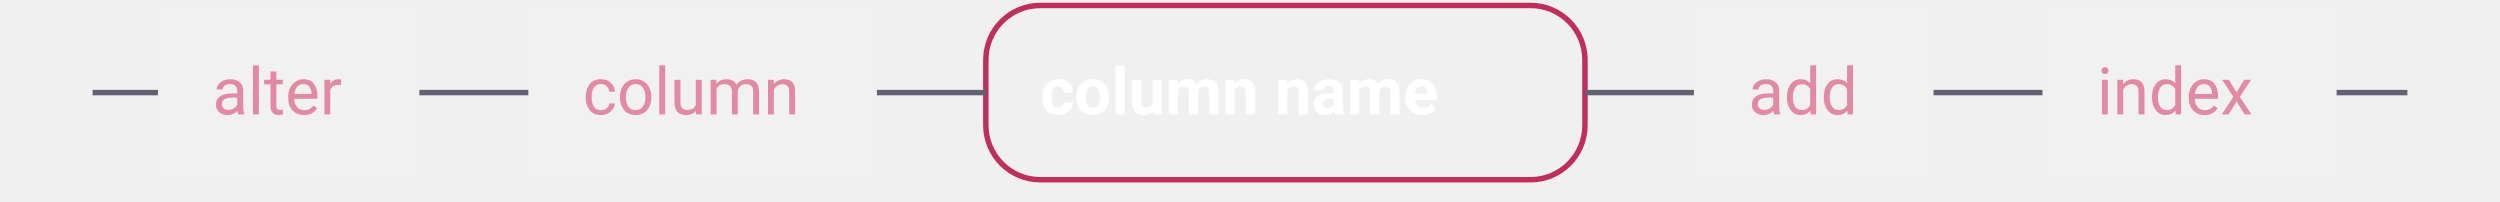
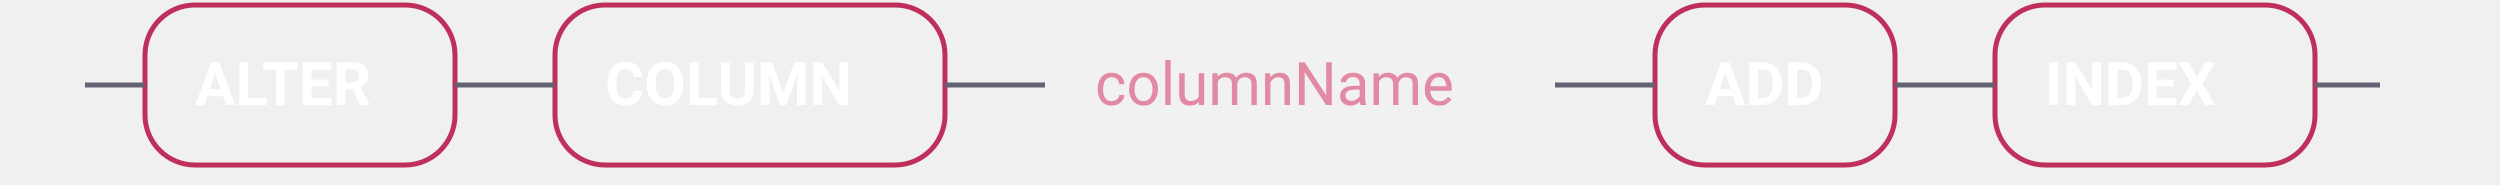
- <svg xmlns="http://www.w3.org/2000/svg" xmlns:xlink="http://www.w3.org/1999/xlink" width="459" height="37">
+ <svg xmlns="http://www.w3.org/2000/svg" xmlns:xlink="http://www.w3.org/1999/xlink" width="500" height="37">
  <defs>
    <style type="text/css">
            @namespace "http://www.w3.org/2000/svg";
                .line                 {fill: none; stroke: #636273;}
                .bold-line            {stroke: #636273; shape-rendering: crispEdges; stroke-width: 2; }
                .thin-line            {stroke: #636273; shape-rendering: crispEdges}
                .filled               {fill: #636273; stroke: none;}
                text.terminal         {font-family: -apple-system, BlinkMacSystemFont, "Segoe UI", Roboto, Ubuntu, Cantarell, Helvetica, sans-serif;
                font-size: 12px;
                fill: #ffffff;
                font-weight: bold;
                }
                text.nonterminal      {font-family: -apple-system, BlinkMacSystemFont, "Segoe UI", Roboto, Ubuntu, Cantarell, Helvetica, sans-serif;
                font-size: 12px;
                fill: #e289a4;
                font-weight: normal;
                }
                text.regexp           {font-family: -apple-system, BlinkMacSystemFont, "Segoe UI", Roboto, Ubuntu, Cantarell, Helvetica, sans-serif;
                font-size: 12px;
                fill: #00141F;
                font-weight: normal;
                }
                rect, circle, polygon {fill: none; stroke: none;}
                rect.terminal         {fill: none; stroke: #be2f5b;}
                rect.nonterminal      {fill: rgba(255,255,255,0.1); stroke: none;}
                rect.text             {fill: none; stroke: none;}
                polygon.regexp        {fill: #C7ECFF; stroke: #038cbc;}
        </style>
  </defs>
  <polygon points="9 17 1 13 1 21" />
  <polygon points="17 17 9 13 9 21" />
-   <a xlink:href="#alter" xlink:title="alter">
-     <rect x="31" y="3" width="48" height="32" />
-     <rect x="29" y="1" width="48" height="32" class="nonterminal" />
-     <text class="nonterminal" x="39" y="21">alter</text>
+   <rect x="31" y="3" width="62" height="32" rx="10" />
+   <rect x="29" y="1" width="62" height="32" class="terminal" rx="10" />
+   <text class="terminal" x="39" y="21">ALTER</text>
+   <rect x="113" y="3" width="78" height="32" rx="10" />
+   <rect x="111" y="1" width="78" height="32" class="terminal" rx="10" />
+   <text class="terminal" x="121" y="21">COLUMN</text>
+   <a xlink:href="#columnName" xlink:title="columnName">
+     <rect x="211" y="3" width="102" height="32" />
+     <rect x="209" y="1" width="102" height="32" class="nonterminal" />
+     <text class="nonterminal" x="219" y="21">columnName</text>
  </a>
-   <a xlink:href="#column" xlink:title="column">
-     <rect x="99" y="3" width="64" height="32" />
-     <rect x="97" y="1" width="64" height="32" class="nonterminal" />
-     <text class="nonterminal" x="107" y="21">column</text>
-   </a>
-   <rect x="183" y="3" width="110" height="32" rx="10" />
-   <rect x="181" y="1" width="110" height="32" class="terminal" rx="10" />
-   <text class="terminal" x="191" y="21">column name</text>
-   <a xlink:href="#add" xlink:title="add">
-     <rect x="313" y="3" width="44" height="32" />
-     <rect x="311" y="1" width="44" height="32" class="nonterminal" />
-     <text class="nonterminal" x="321" y="21">add</text>
-   </a>
-   <a xlink:href="#index" xlink:title="index">
-     <rect x="377" y="3" width="54" height="32" />
-     <rect x="375" y="1" width="54" height="32" class="nonterminal" />
-     <text class="nonterminal" x="385" y="21">index</text>
-   </a>
-   <path class="line" d="m17 17 h2 m0 0 h10 m48 0 h10 m0 0 h10 m64 0 h10 m0 0 h10 m110 0 h10 m0 0 h10 m44 0 h10 m0 0 h10 m54 0 h10 m3 0 h-3" />
-   <polygon points="449 17 457 13 457 21" />
-   <polygon points="449 17 441 13 441 21" />
+   <rect x="333" y="3" width="48" height="32" rx="10" />
+   <rect x="331" y="1" width="48" height="32" class="terminal" rx="10" />
+   <text class="terminal" x="341" y="21">ADD</text>
+   <rect x="401" y="3" width="64" height="32" rx="10" />
+   <rect x="399" y="1" width="64" height="32" class="terminal" rx="10" />
+   <text class="terminal" x="409" y="21">INDEX</text>
+   <path class="line" d="m17 17 h2 m0 0 h10 m62 0 h10 m0 0 h10 m78 0 h10 m0 0 h10 m102 0 h10 m0 0 h10 m48 0 h10 m0 0 h10 m64 0 h10 m3 0 h-3" />
+   <polygon points="483 17 491 13 491 21" />
+   <polygon points="483 17 475 13 475 21" />
</svg>
